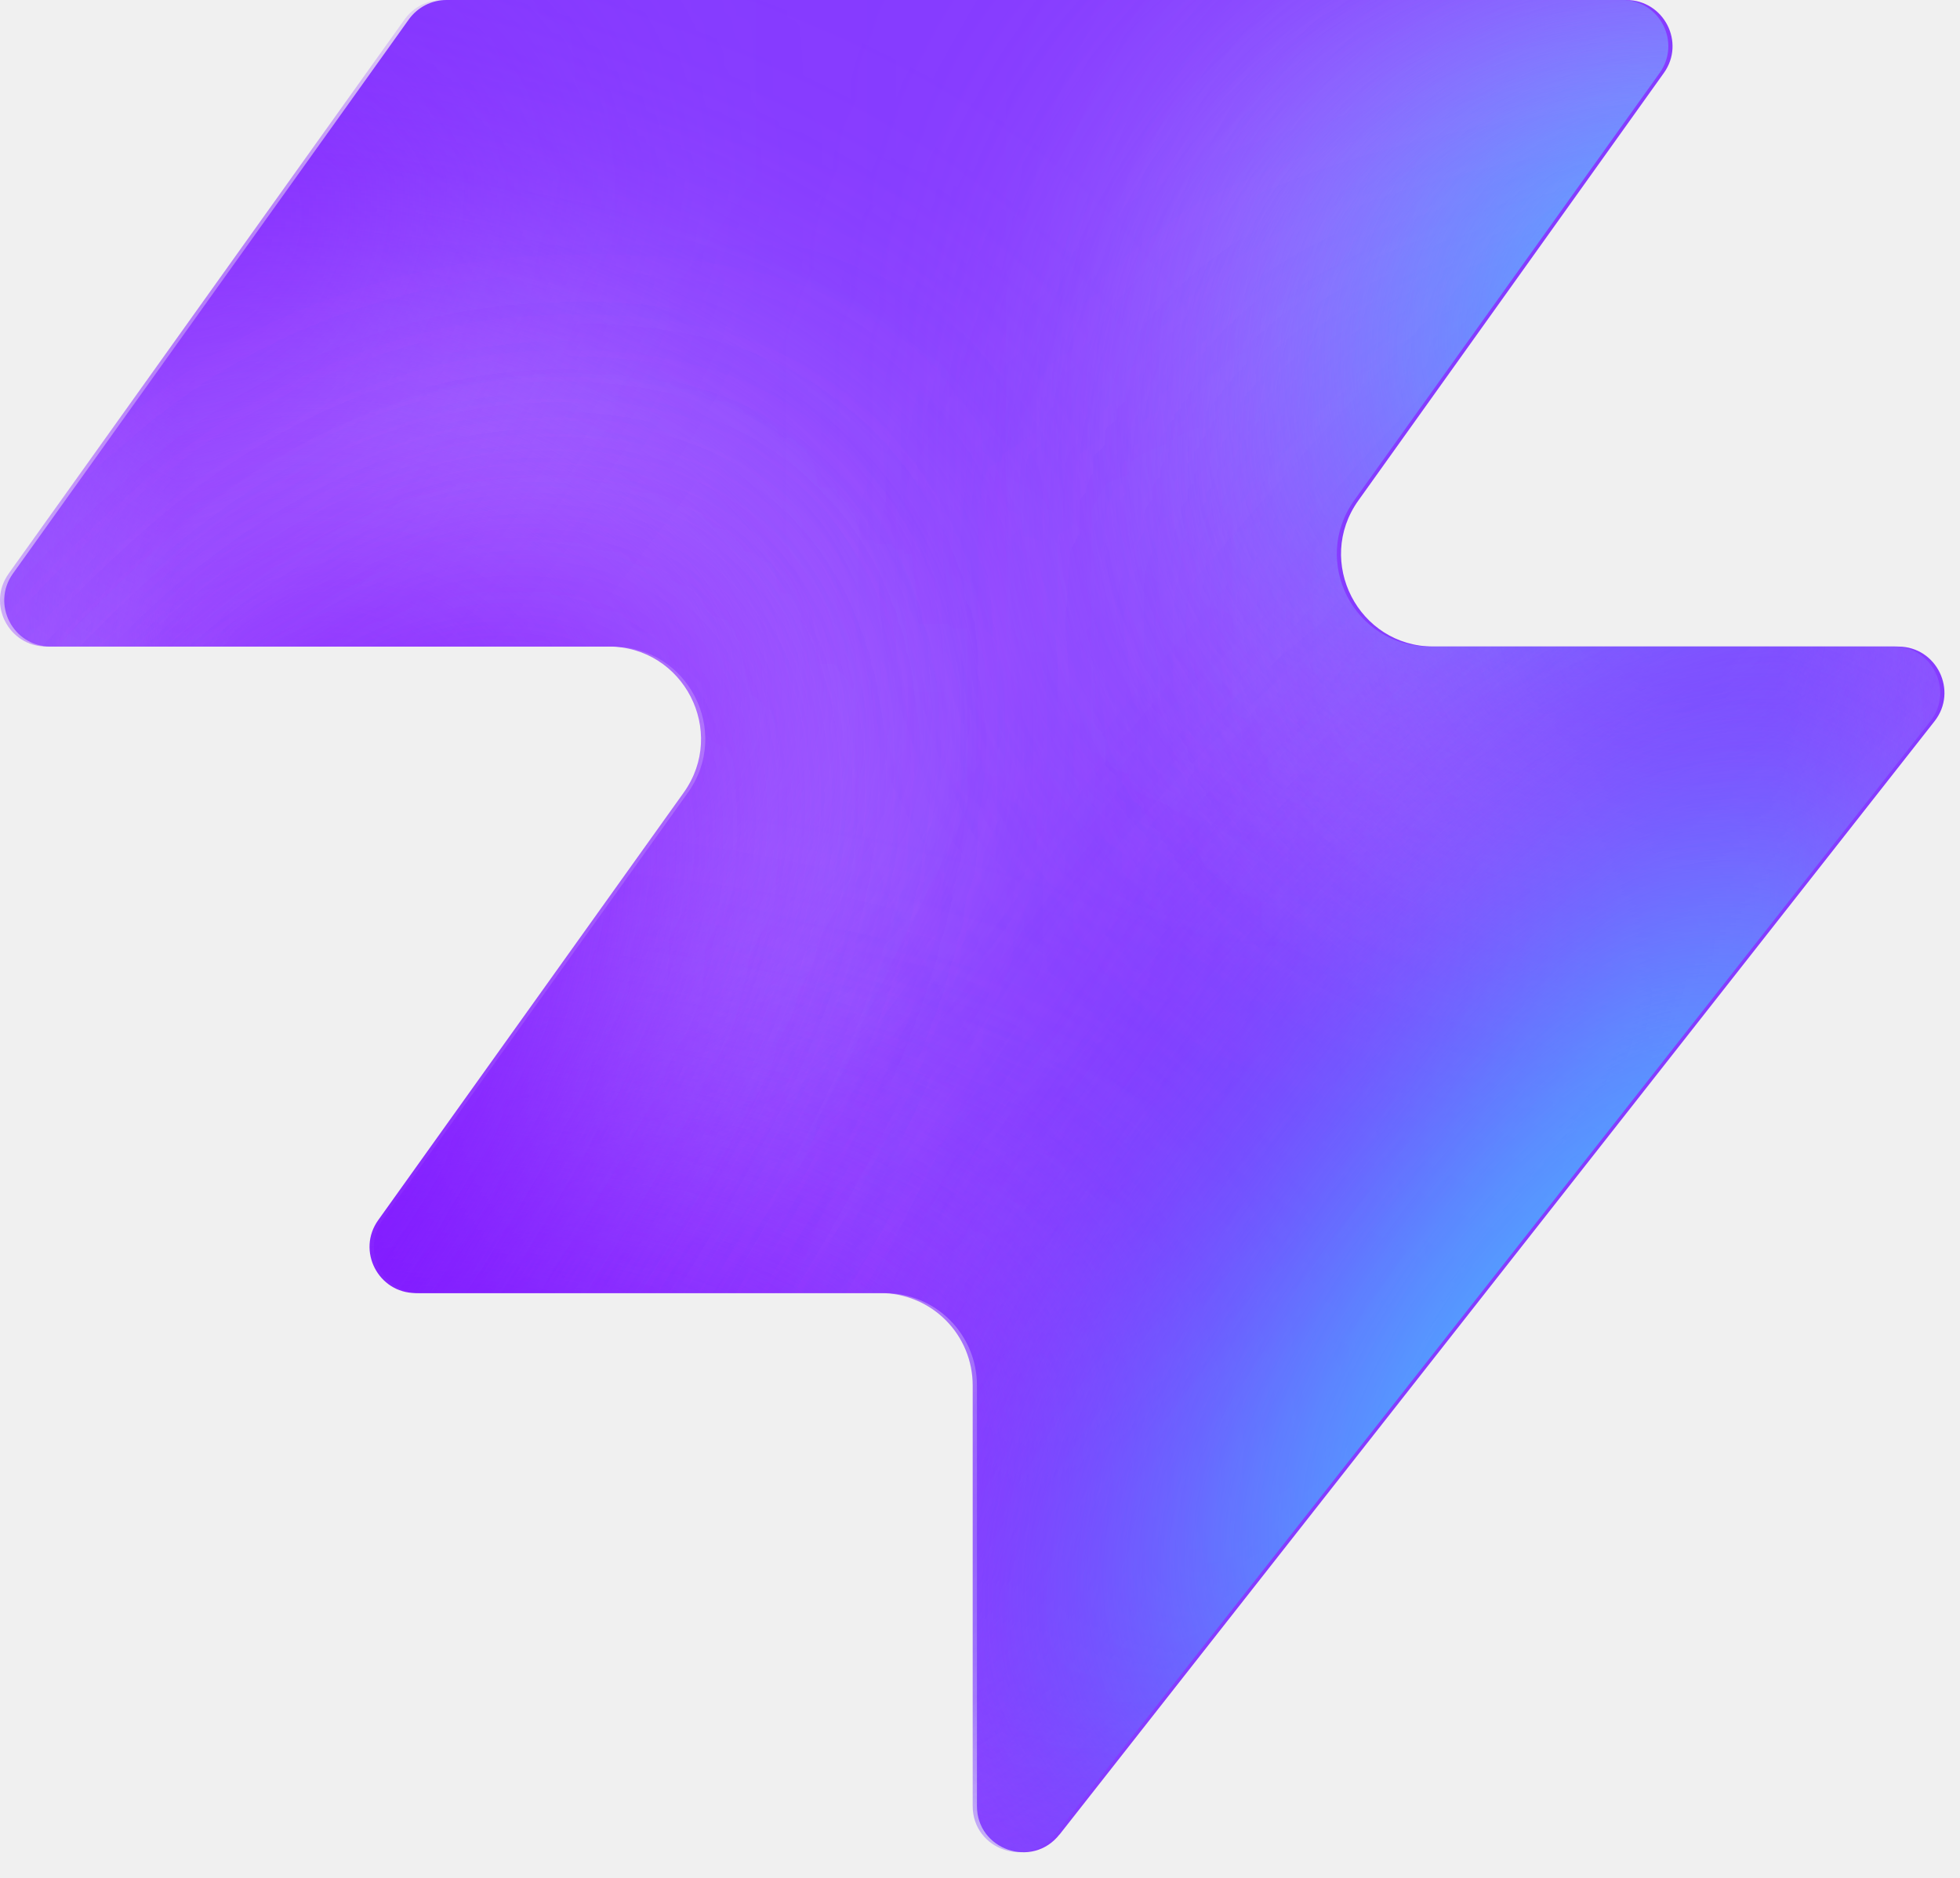
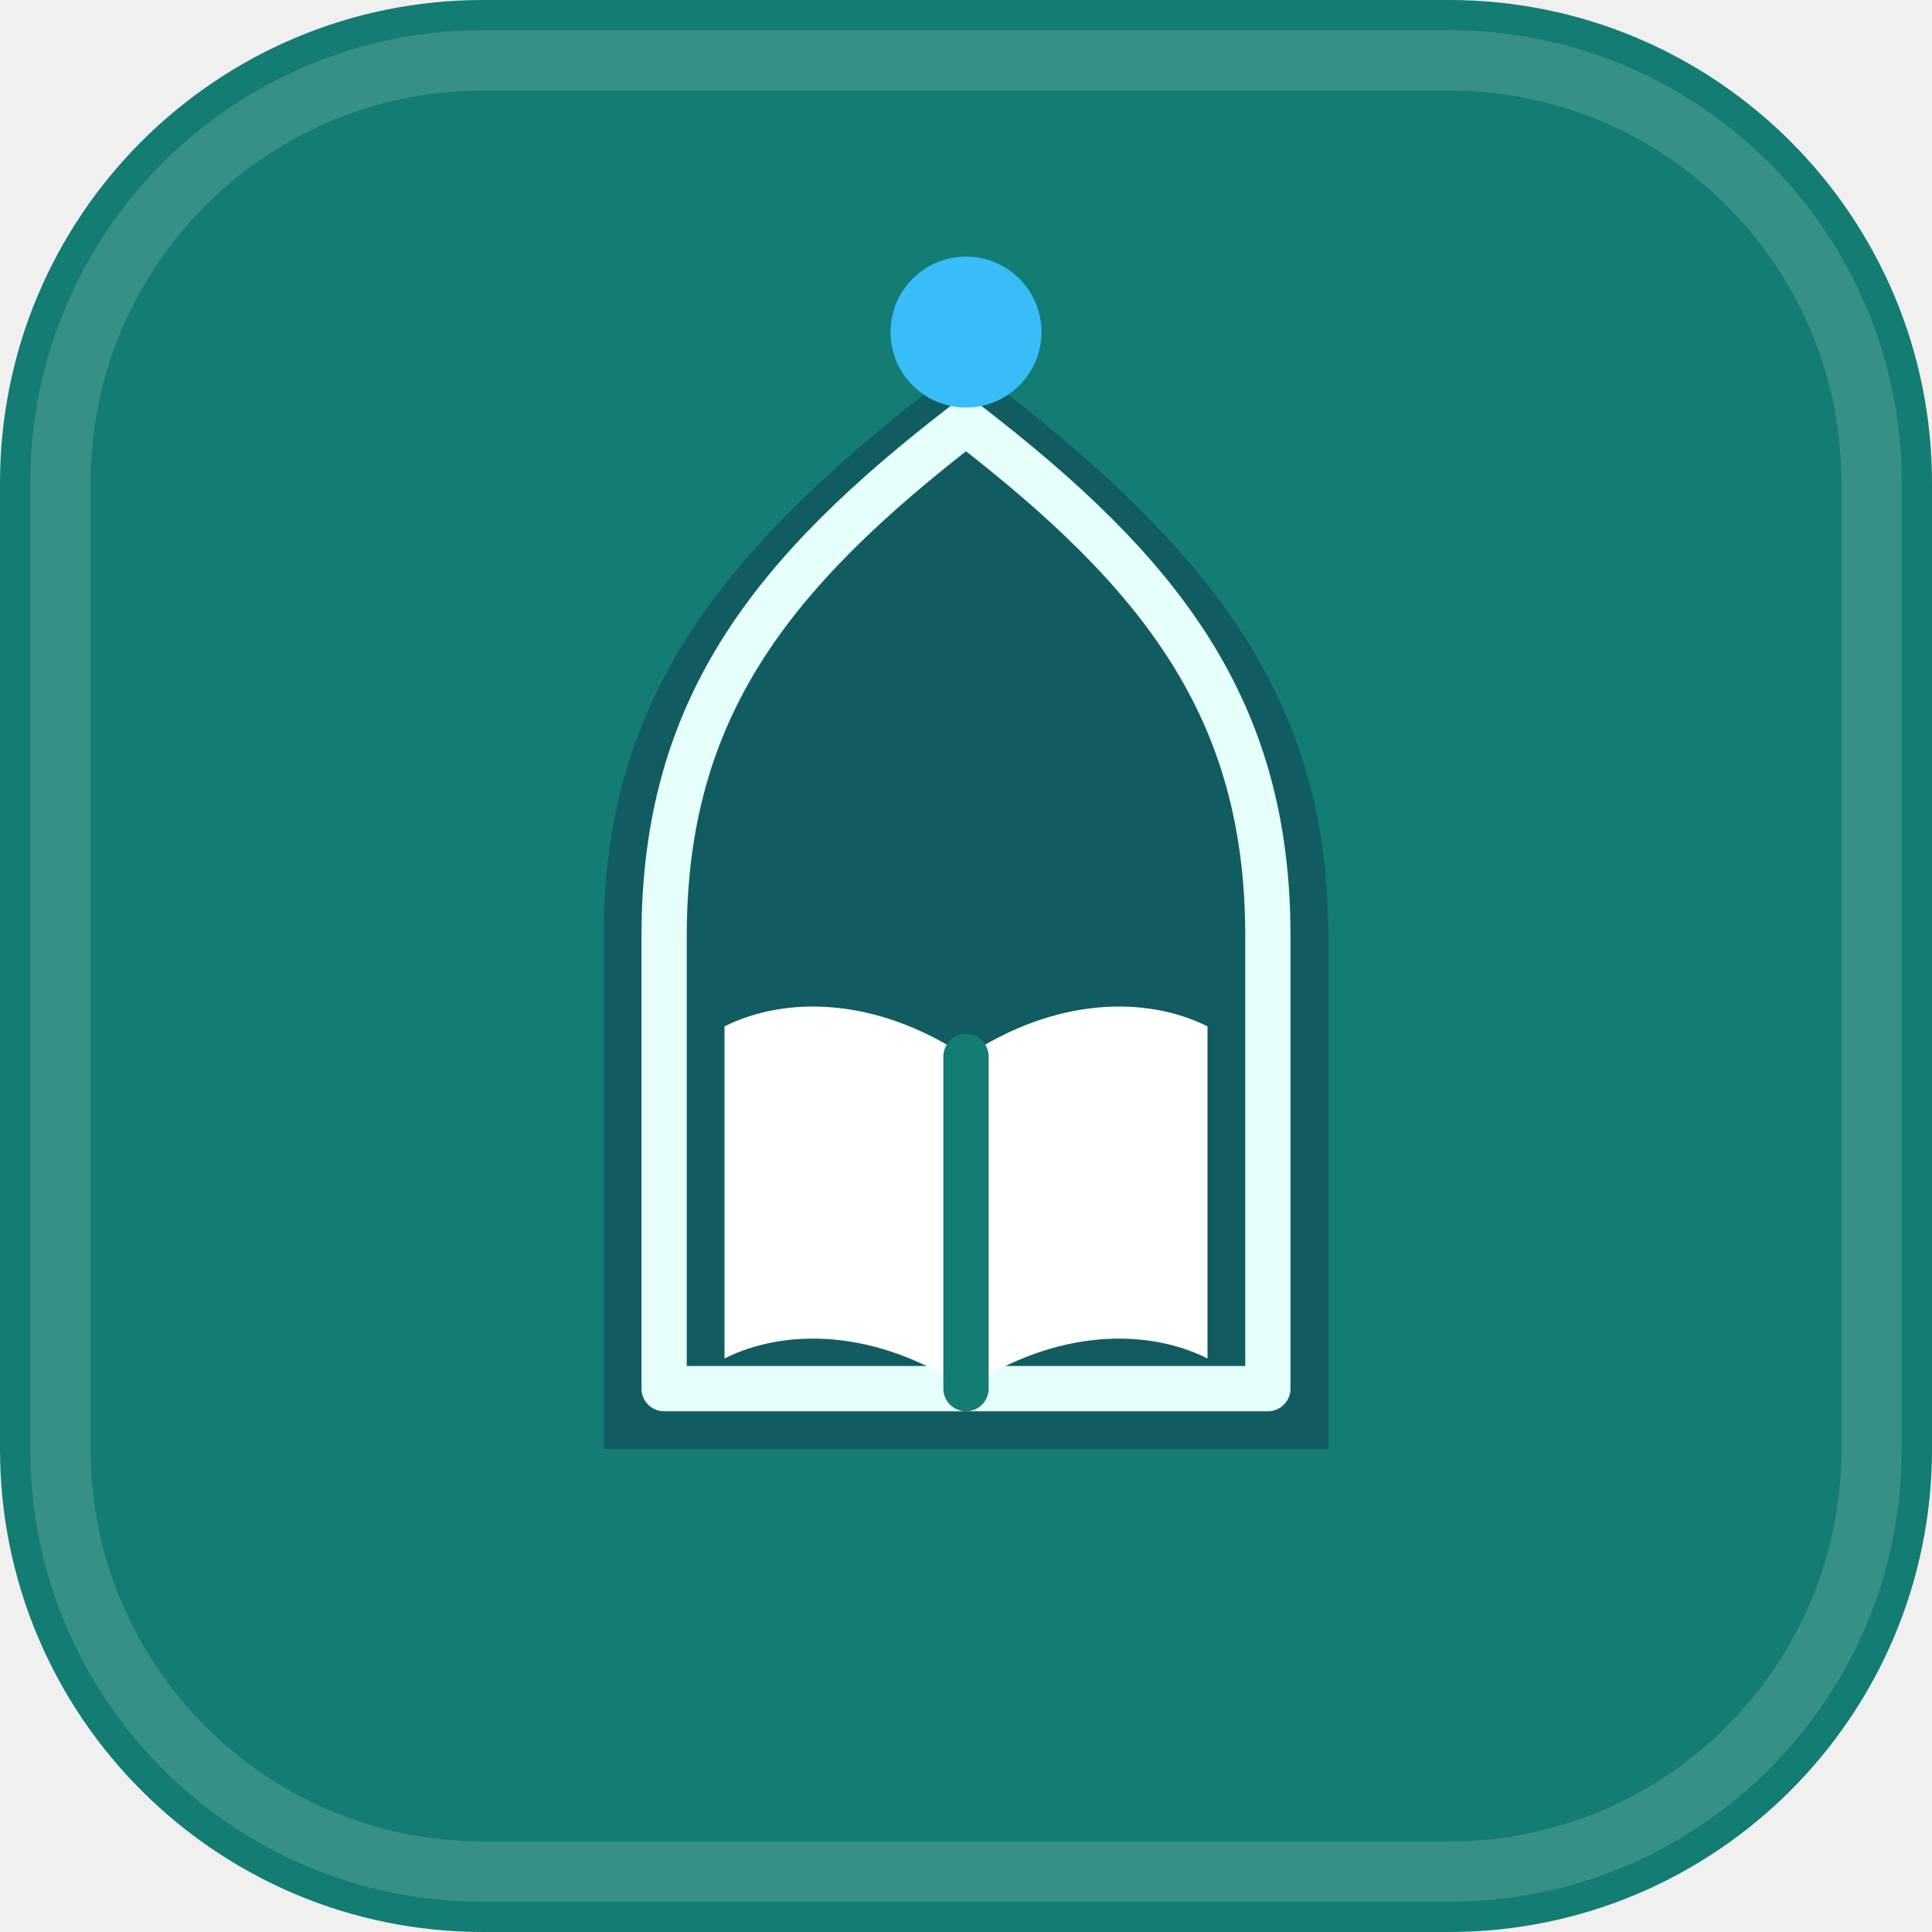
- <svg xmlns="http://www.w3.org/2000/svg" width="48" height="46" fill="none" viewBox="0 0 48 46">
-   <path fill="#863bff" d="M25.946 44.938c-.664.845-2.021.375-2.021-.698V33.937a2.26 2.26 0 0 0-2.262-2.262H10.287c-.92 0-1.456-1.04-.92-1.788l7.48-10.471c1.07-1.497 0-3.578-1.842-3.578H1.237c-.92 0-1.456-1.04-.92-1.788L10.013.474c.214-.297.556-.474.92-.474h28.894c.92 0 1.456 1.04.92 1.788l-7.48 10.471c-1.07 1.498 0 3.579 1.842 3.579h11.377c.943 0 1.473 1.088.89 1.83L25.947 44.94z" style="fill:#863bff;fill:color(display-p3 .525 .23 1);fill-opacity:1" />
-   <mask id="a" width="48" height="46" x="0" y="0" maskUnits="userSpaceOnUse" style="mask-type:alpha">
-     <path fill="#000" d="M25.842 44.938c-.664.844-2.021.375-2.021-.698V33.937a2.26 2.26 0 0 0-2.262-2.262H10.183c-.92 0-1.456-1.04-.92-1.788l7.48-10.471c1.07-1.498 0-3.579-1.842-3.579H1.133c-.92 0-1.456-1.04-.92-1.787L9.91.473c.214-.297.556-.474.92-.474h28.894c.92 0 1.456 1.04.92 1.788l-7.48 10.471c-1.07 1.498 0 3.578 1.842 3.578h11.377c.943 0 1.473 1.088.89 1.832L25.843 44.94z" style="fill:#000;fill-opacity:1" />
-   </mask>
-   <g mask="url(#a)">
-     <g filter="url(#b)">
-       <ellipse cx="5.508" cy="14.704" fill="#ede6ff" rx="5.508" ry="14.704" style="fill:#ede6ff;fill:color(display-p3 .927 .903 1);fill-opacity:1" transform="matrix(.00324 1 1 -.00324 -4.47 31.516)" />
-     </g>
-     <g filter="url(#c)">
-       <ellipse cx="10.399" cy="29.851" fill="#ede6ff" rx="10.399" ry="29.851" style="fill:#ede6ff;fill:color(display-p3 .927 .903 1);fill-opacity:1" transform="matrix(.00324 1 1 -.00324 -39.328 7.883)" />
-     </g>
-     <g filter="url(#d)">
-       <ellipse cx="5.508" cy="30.487" fill="#7e14ff" rx="5.508" ry="30.487" style="fill:#7e14ff;fill:color(display-p3 .492 .077 1);fill-opacity:1" transform="rotate(89.814 -25.913 -14.639)scale(1 -1)" />
-     </g>
-     <g filter="url(#e)">
-       <ellipse cx="5.508" cy="30.599" fill="#7e14ff" rx="5.508" ry="30.599" style="fill:#7e14ff;fill:color(display-p3 .492 .077 1);fill-opacity:1" transform="rotate(89.814 -32.644 -3.334)scale(1 -1)" />
-     </g>
-     <g filter="url(#f)">
-       <ellipse cx="5.508" cy="30.599" fill="#7e14ff" rx="5.508" ry="30.599" style="fill:#7e14ff;fill:color(display-p3 .492 .077 1);fill-opacity:1" transform="matrix(.00324 1 1 -.00324 -34.34 30.47)" />
-     </g>
-     <g filter="url(#g)">
-       <ellipse cx="14.072" cy="22.078" fill="#ede6ff" rx="14.072" ry="22.078" style="fill:#ede6ff;fill:color(display-p3 .927 .903 1);fill-opacity:1" transform="rotate(93.35 24.506 48.493)scale(-1 1)" />
-     </g>
-     <g filter="url(#h)">
-       <ellipse cx="3.47" cy="21.501" fill="#7e14ff" rx="3.47" ry="21.501" style="fill:#7e14ff;fill:color(display-p3 .492 .077 1);fill-opacity:1" transform="rotate(89.009 28.708 47.59)scale(-1 1)" />
-     </g>
-     <g filter="url(#i)">
-       <ellipse cx="3.47" cy="21.501" fill="#7e14ff" rx="3.47" ry="21.501" style="fill:#7e14ff;fill:color(display-p3 .492 .077 1);fill-opacity:1" transform="rotate(89.009 28.708 47.59)scale(-1 1)" />
-     </g>
-     <g filter="url(#j)">
-       <ellipse cx=".387" cy="8.972" fill="#7e14ff" rx="4.407" ry="29.108" style="fill:#7e14ff;fill:color(display-p3 .492 .077 1);fill-opacity:1" transform="rotate(39.51 .387 8.972)" />
-     </g>
-     <g filter="url(#k)">
-       <ellipse cx="47.523" cy="-6.092" fill="#7e14ff" rx="4.407" ry="29.108" style="fill:#7e14ff;fill:color(display-p3 .492 .077 1);fill-opacity:1" transform="rotate(37.892 47.523 -6.092)" />
-     </g>
-     <g filter="url(#l)">
-       <ellipse cx="41.412" cy="6.333" fill="#47bfff" rx="5.971" ry="9.665" style="fill:#47bfff;fill:color(display-p3 .28 .748 1);fill-opacity:1" transform="rotate(37.892 41.412 6.333)" />
-     </g>
-     <g filter="url(#m)">
-       <ellipse cx="-1.879" cy="38.332" fill="#7e14ff" rx="4.407" ry="29.108" style="fill:#7e14ff;fill:color(display-p3 .492 .077 1);fill-opacity:1" transform="rotate(37.892 -1.88 38.332)" />
-     </g>
-     <g filter="url(#n)">
-       <ellipse cx="-1.879" cy="38.332" fill="#7e14ff" rx="4.407" ry="29.108" style="fill:#7e14ff;fill:color(display-p3 .492 .077 1);fill-opacity:1" transform="rotate(37.892 -1.88 38.332)" />
-     </g>
-     <g filter="url(#o)">
-       <ellipse cx="35.651" cy="29.907" fill="#7e14ff" rx="4.407" ry="29.108" style="fill:#7e14ff;fill:color(display-p3 .492 .077 1);fill-opacity:1" transform="rotate(37.892 35.651 29.907)" />
-     </g>
-     <g filter="url(#p)">
-       <ellipse cx="38.418" cy="32.4" fill="#47bfff" rx="5.971" ry="15.297" style="fill:#47bfff;fill:color(display-p3 .28 .748 1);fill-opacity:1" transform="rotate(37.892 38.418 32.4)" />
-     </g>
-   </g>
-   <defs>
-     <filter id="b" width="60.045" height="41.654" x="-19.77" y="16.149" color-interpolation-filters="sRGB" filterUnits="userSpaceOnUse">
-       <feFlood flood-opacity="0" result="BackgroundImageFix" />
-       <feBlend in="SourceGraphic" in2="BackgroundImageFix" result="shape" />
-       <feGaussianBlur result="effect1_foregroundBlur_2002_17158" stdDeviation="7.659" />
-     </filter>
-     <filter id="c" width="90.34" height="51.437" x="-54.613" y="-7.533" color-interpolation-filters="sRGB" filterUnits="userSpaceOnUse">
-       <feFlood flood-opacity="0" result="BackgroundImageFix" />
-       <feBlend in="SourceGraphic" in2="BackgroundImageFix" result="shape" />
-       <feGaussianBlur result="effect1_foregroundBlur_2002_17158" stdDeviation="7.659" />
-     </filter>
-     <filter id="d" width="79.355" height="29.4" x="-49.64" y="2.03" color-interpolation-filters="sRGB" filterUnits="userSpaceOnUse">
-       <feFlood flood-opacity="0" result="BackgroundImageFix" />
-       <feBlend in="SourceGraphic" in2="BackgroundImageFix" result="shape" />
-       <feGaussianBlur result="effect1_foregroundBlur_2002_17158" stdDeviation="4.596" />
-     </filter>
-     <filter id="e" width="79.579" height="29.4" x="-45.045" y="20.029" color-interpolation-filters="sRGB" filterUnits="userSpaceOnUse">
-       <feFlood flood-opacity="0" result="BackgroundImageFix" />
-       <feBlend in="SourceGraphic" in2="BackgroundImageFix" result="shape" />
-       <feGaussianBlur result="effect1_foregroundBlur_2002_17158" stdDeviation="4.596" />
-     </filter>
-     <filter id="f" width="79.579" height="29.4" x="-43.513" y="21.178" color-interpolation-filters="sRGB" filterUnits="userSpaceOnUse">
-       <feFlood flood-opacity="0" result="BackgroundImageFix" />
-       <feBlend in="SourceGraphic" in2="BackgroundImageFix" result="shape" />
-       <feGaussianBlur result="effect1_foregroundBlur_2002_17158" stdDeviation="4.596" />
-     </filter>
-     <filter id="g" width="74.749" height="58.852" x="15.756" y="-17.901" color-interpolation-filters="sRGB" filterUnits="userSpaceOnUse">
-       <feFlood flood-opacity="0" result="BackgroundImageFix" />
-       <feBlend in="SourceGraphic" in2="BackgroundImageFix" result="shape" />
-       <feGaussianBlur result="effect1_foregroundBlur_2002_17158" stdDeviation="7.659" />
-     </filter>
-     <filter id="h" width="61.377" height="25.362" x="23.548" y="2.284" color-interpolation-filters="sRGB" filterUnits="userSpaceOnUse">
-       <feFlood flood-opacity="0" result="BackgroundImageFix" />
-       <feBlend in="SourceGraphic" in2="BackgroundImageFix" result="shape" />
-       <feGaussianBlur result="effect1_foregroundBlur_2002_17158" stdDeviation="4.596" />
-     </filter>
-     <filter id="i" width="61.377" height="25.362" x="23.548" y="2.284" color-interpolation-filters="sRGB" filterUnits="userSpaceOnUse">
-       <feFlood flood-opacity="0" result="BackgroundImageFix" />
-       <feBlend in="SourceGraphic" in2="BackgroundImageFix" result="shape" />
-       <feGaussianBlur result="effect1_foregroundBlur_2002_17158" stdDeviation="4.596" />
-     </filter>
-     <filter id="j" width="56.045" height="63.649" x="-27.636" y="-22.853" color-interpolation-filters="sRGB" filterUnits="userSpaceOnUse">
-       <feFlood flood-opacity="0" result="BackgroundImageFix" />
-       <feBlend in="SourceGraphic" in2="BackgroundImageFix" result="shape" />
-       <feGaussianBlur result="effect1_foregroundBlur_2002_17158" stdDeviation="4.596" />
-     </filter>
-     <filter id="k" width="54.814" height="64.646" x="20.116" y="-38.415" color-interpolation-filters="sRGB" filterUnits="userSpaceOnUse">
-       <feFlood flood-opacity="0" result="BackgroundImageFix" />
-       <feBlend in="SourceGraphic" in2="BackgroundImageFix" result="shape" />
-       <feGaussianBlur result="effect1_foregroundBlur_2002_17158" stdDeviation="4.596" />
-     </filter>
-     <filter id="l" width="33.541" height="35.313" x="24.641" y="-11.323" color-interpolation-filters="sRGB" filterUnits="userSpaceOnUse">
-       <feFlood flood-opacity="0" result="BackgroundImageFix" />
-       <feBlend in="SourceGraphic" in2="BackgroundImageFix" result="shape" />
-       <feGaussianBlur result="effect1_foregroundBlur_2002_17158" stdDeviation="4.596" />
-     </filter>
-     <filter id="m" width="54.814" height="64.646" x="-29.286" y="6.009" color-interpolation-filters="sRGB" filterUnits="userSpaceOnUse">
-       <feFlood flood-opacity="0" result="BackgroundImageFix" />
-       <feBlend in="SourceGraphic" in2="BackgroundImageFix" result="shape" />
-       <feGaussianBlur result="effect1_foregroundBlur_2002_17158" stdDeviation="4.596" />
-     </filter>
-     <filter id="n" width="54.814" height="64.646" x="-29.286" y="6.009" color-interpolation-filters="sRGB" filterUnits="userSpaceOnUse">
-       <feFlood flood-opacity="0" result="BackgroundImageFix" />
-       <feBlend in="SourceGraphic" in2="BackgroundImageFix" result="shape" />
-       <feGaussianBlur result="effect1_foregroundBlur_2002_17158" stdDeviation="4.596" />
-     </filter>
-     <filter id="o" width="54.814" height="64.646" x="8.244" y="-2.416" color-interpolation-filters="sRGB" filterUnits="userSpaceOnUse">
-       <feFlood flood-opacity="0" result="BackgroundImageFix" />
-       <feBlend in="SourceGraphic" in2="BackgroundImageFix" result="shape" />
-       <feGaussianBlur result="effect1_foregroundBlur_2002_17158" stdDeviation="4.596" />
-     </filter>
-     <filter id="p" width="39.409" height="43.623" x="18.713" y="10.588" color-interpolation-filters="sRGB" filterUnits="userSpaceOnUse">
-       <feFlood flood-opacity="0" result="BackgroundImageFix" />
-       <feBlend in="SourceGraphic" in2="BackgroundImageFix" result="shape" />
-       <feGaussianBlur result="effect1_foregroundBlur_2002_17158" stdDeviation="4.596" />
-     </filter>
-   </defs>
+ <svg xmlns="http://www.w3.org/2000/svg" viewBox="0 0 64 64" fill="none">
+   <rect width="64" height="64" rx="16" fill="#137C73" />
+   <rect x="2" y="2" width="60" height="60" rx="14" stroke="#ffffff" stroke-opacity="0.15" stroke-width="2" />
+   <path d="M32 12C24 18 20 23 20 31V48H44V31C44 23 40 18 32 12Z" fill="#10364A" fill-opacity="0.45" />
+   <path d="M32 14C25.5 19 22 23.5 22 31V46H42V31C42 23.5 38.5 19 32 14Z" stroke="#E6FFFA" stroke-width="1.5" stroke-linejoin="round" />
+   <circle cx="32" cy="11" r="2.5" fill="#38BDF8" />
+   <path d="M32 35C29 33 26 33 24 34V45C26 44 29 44 32 46C35 44 38 44 40 45V34C38 33 35 33 32 35Z" fill="#FFFFFF" />
+   <path d="M32 35V46" stroke="#137C73" stroke-width="1.5" stroke-linecap="round" />
</svg>
